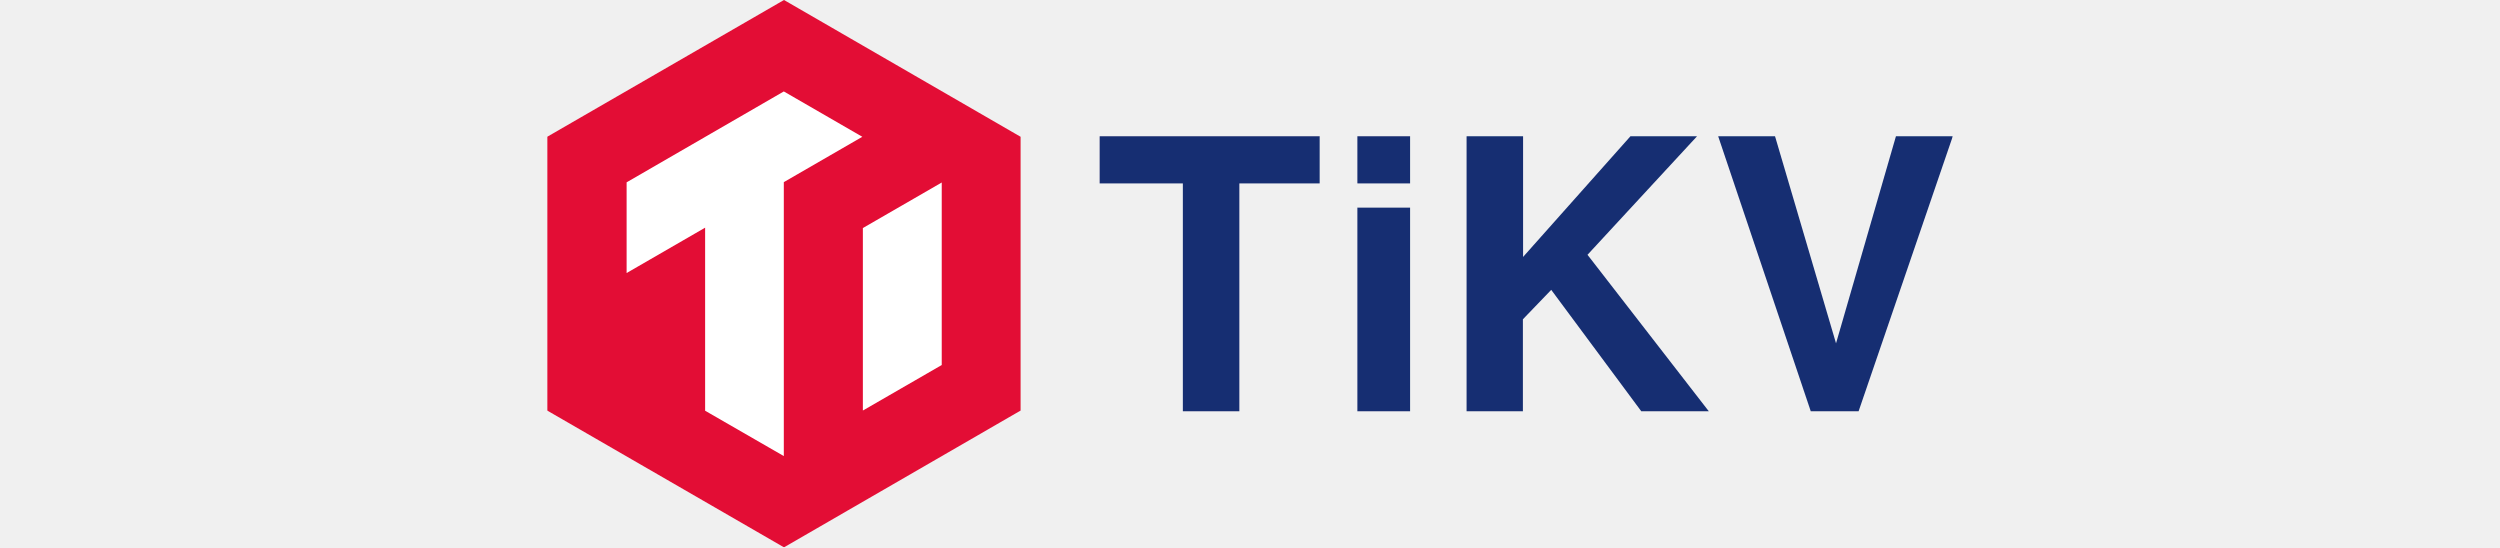
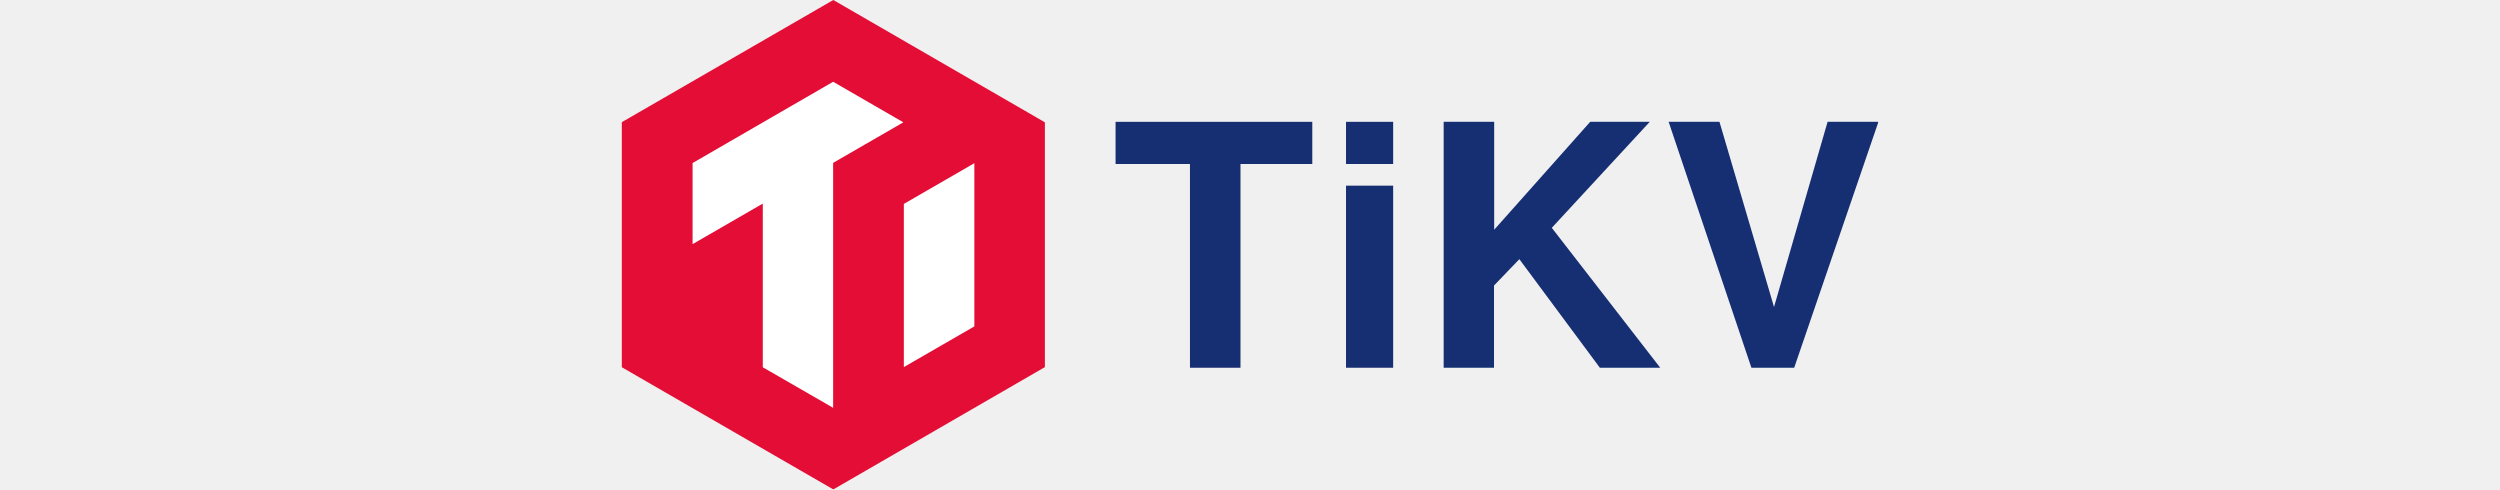
- <svg xmlns="http://www.w3.org/2000/svg" xmlns:xlink="http://www.w3.org/1999/xlink" version="1.1" width="169px" height="37px">
+ <svg xmlns="http://www.w3.org/2000/svg" xmlns:xlink="http://www.w3.org/1999/xlink" version="1.1" width="189px" height="37px">
  <defs>
-     <path d="M 0 0  L 547 0  L 547 213  L 0 213  Z " fill-rule="evenodd" fill="black" id="path53" />
-     <clipPath id="clip54">
-       <use xlink:href="#path53" />
+     <path d="M 0 0  L 547 0  L 547 213  L 0 213  Z " fill-rule="evenodd" fill="black" id="path56" />
+     <clipPath id="clip57">
+       <use xlink:href="#path56" />
    </clipPath>
-     <filter x="-50.00%" y="-50.00%" width="200.00%" height="200.00%" filterUnits="objectBoundingBox" id="filter55">
+     <filter x="-50.00%" y="-50.00%" width="200.00%" height="200.00%" filterUnits="objectBoundingBox" id="filter58">
      <feColorMatrix type="matrix" values="1 0 0 0 0  0 1 0 0 0  0 0 1 0 0  0 0 0 1 0  " in="SourceGraphic" />
    </filter>
  </defs>
-   <g transform="matrix(1 0 0 1 -315 -370 )">
-     <g transform="matrix(0.1737089 0 0 0.1737089 351.9906 370 )" clip-path="url(#clip54)" filter="url(#filter55)">
+   <g transform="matrix(1 0 0 1 -820 -370 )">
+     <g transform="matrix(0.1737089 0 0 0.1737089 866.9906 370 )" clip-path="url(#clip57)" filter="url(#filter58)">
      <path d="M0 53.232V159.768L92.15 213L184.23 159.768V53.232L92.15 0L0 53.232Z" fill="#E30C34" />
      <path d="M92.08 35.582L30.904 70.953V106.254L61.457 88.603V159.838L92.08 177.488V70.883L122.633 53.232L92.08 35.582Z" fill="white" />
      <path d="M122.843 88.744V159.768L153.536 142.047V71.023L122.843 88.744Z" fill="white" />
      <path d="M269.356 160.049H247.372V71.375H214.993V53.022H300.611V71.375H269.356V160.049Z" fill="#172D72" />
      <path d="M335.8 71.375H315.291V53.022H335.8V71.375ZM335.8 160.049H315.291V80.798H335.8V160.049Z" fill="#172D72" />
      <path d="M379.767 160.049H357.784V53.022H379.767V99.995L421.558 53.022H447.475L404.842 99.152L452.041 160.049H425.772L390.724 112.794L379.697 124.256V160.049H379.767Z" fill="#172D72" />
      <path d="M491.724 160.049L455.693 53.022H477.817L501.557 133.608L524.876 53.022H547L510.337 160.049H491.724Z" fill="#172D72" />
    </g>
  </g>
</svg>
